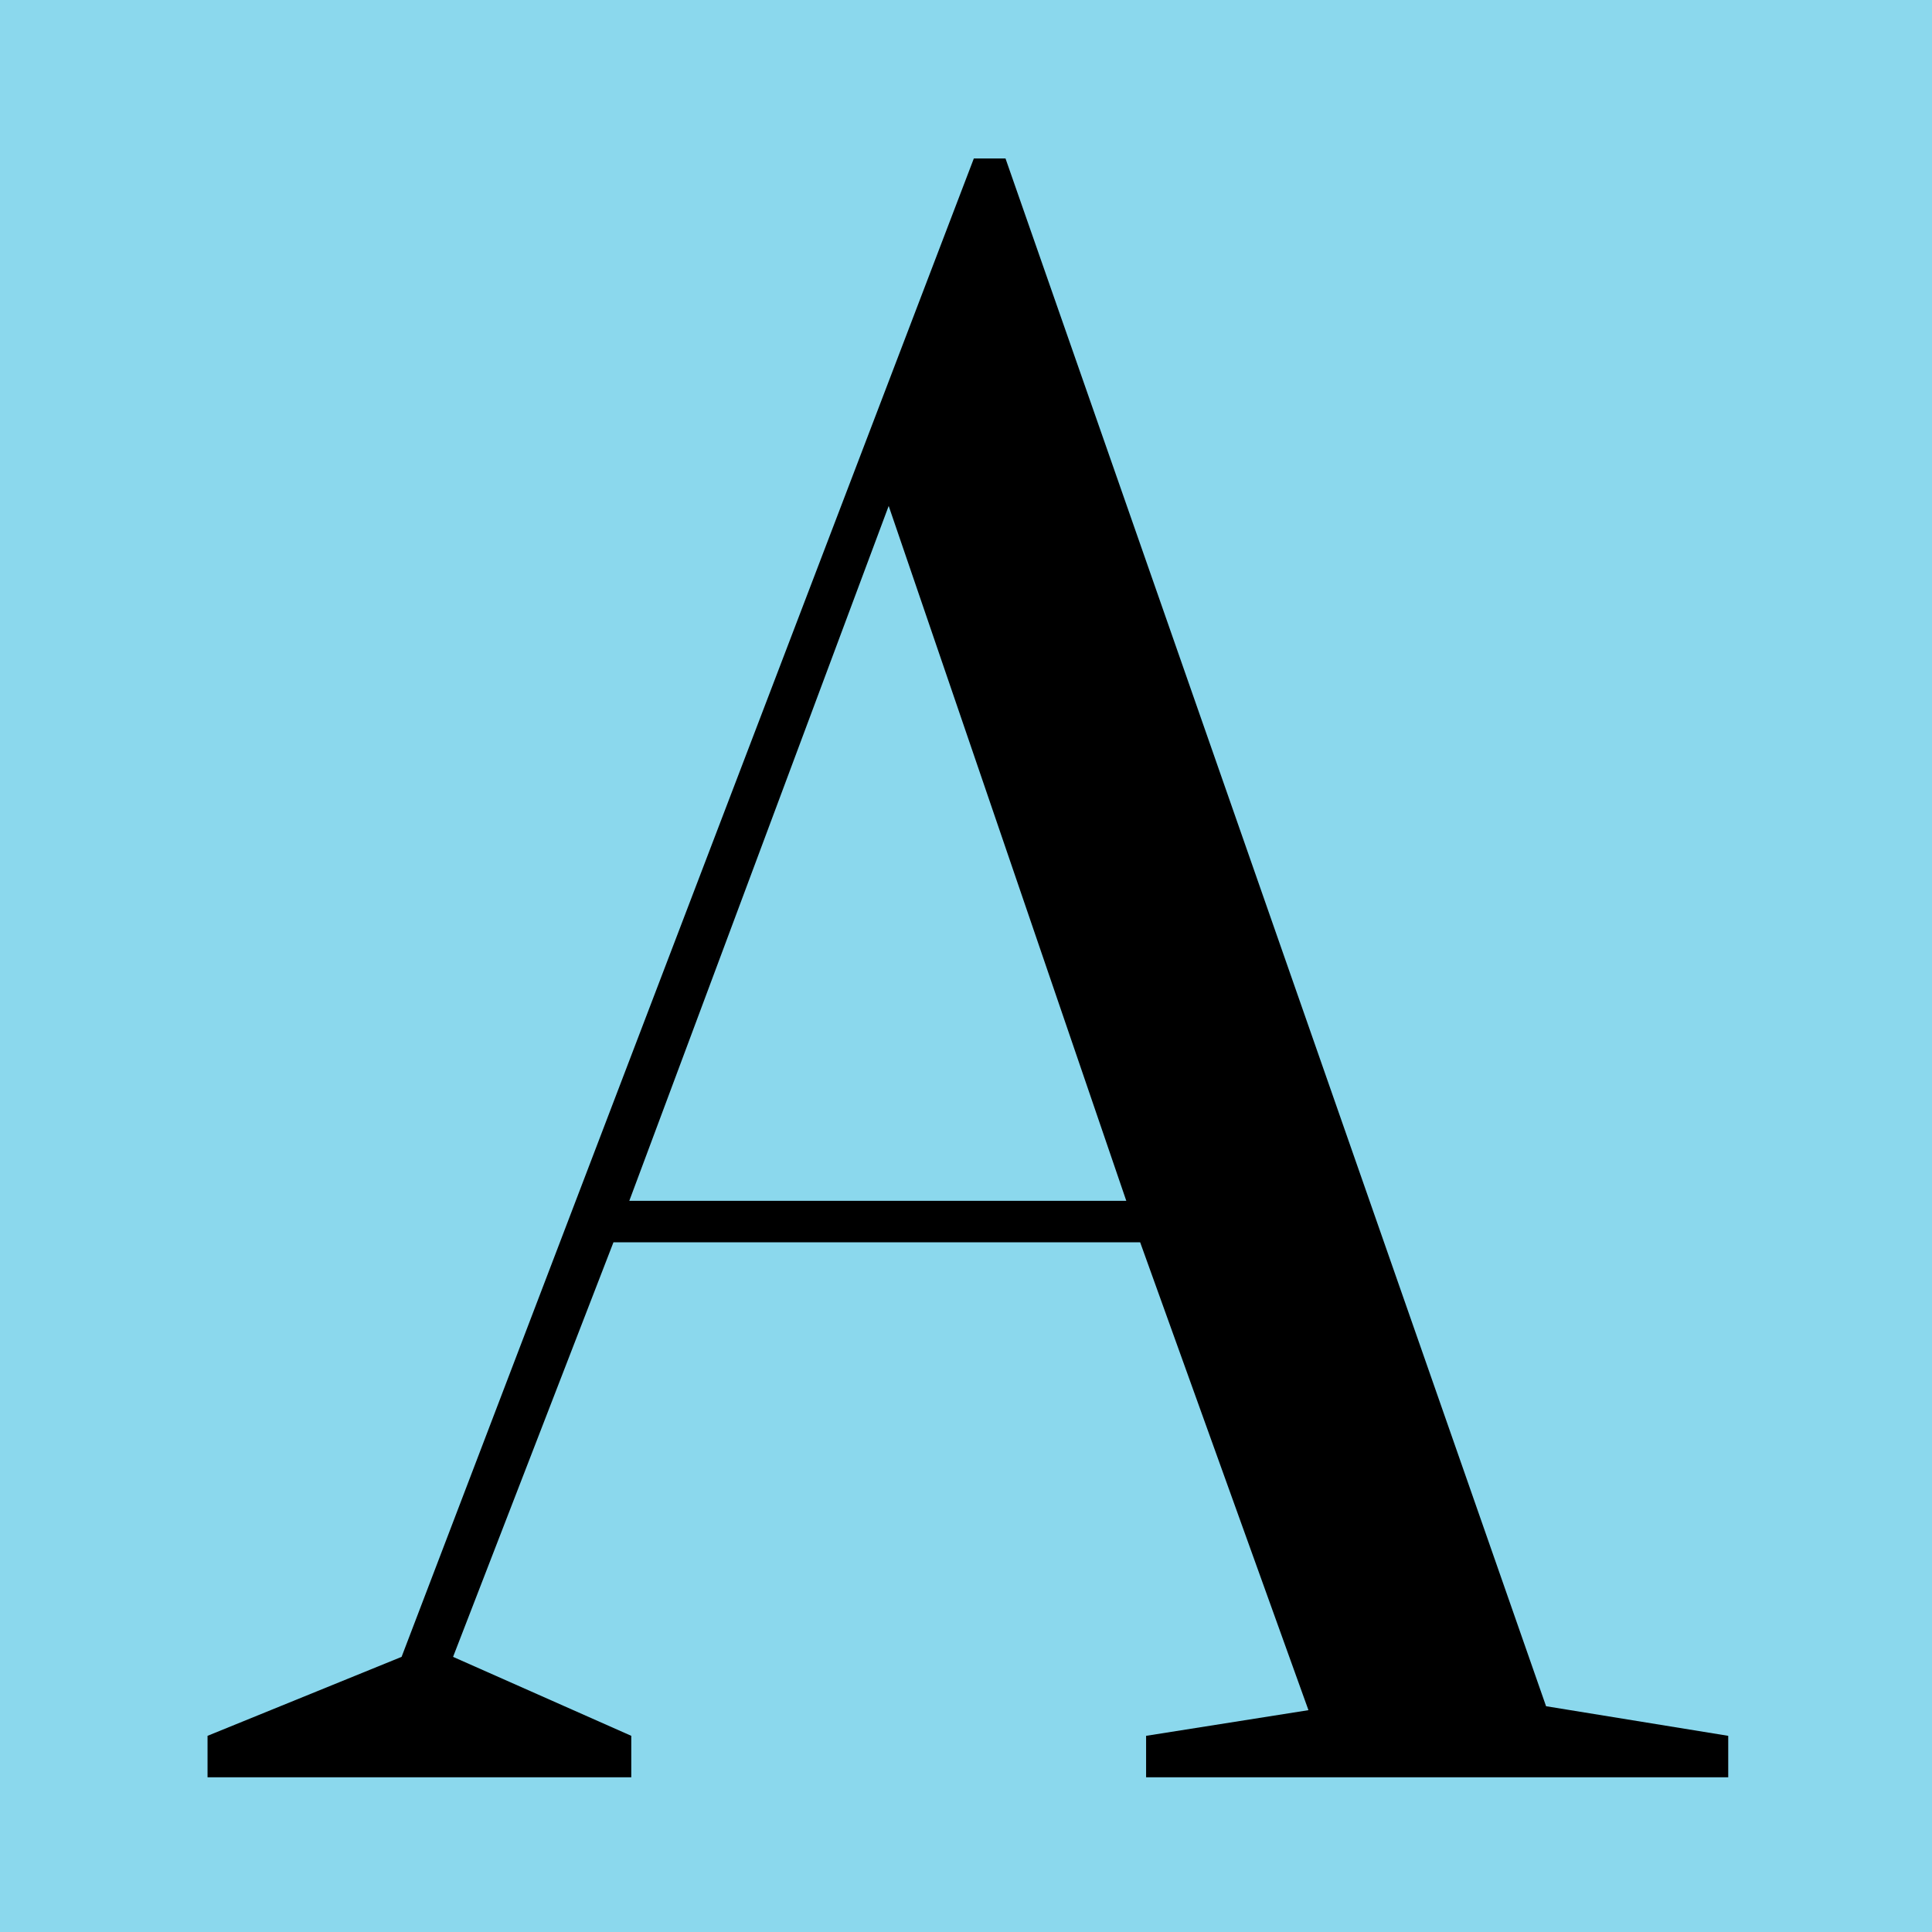
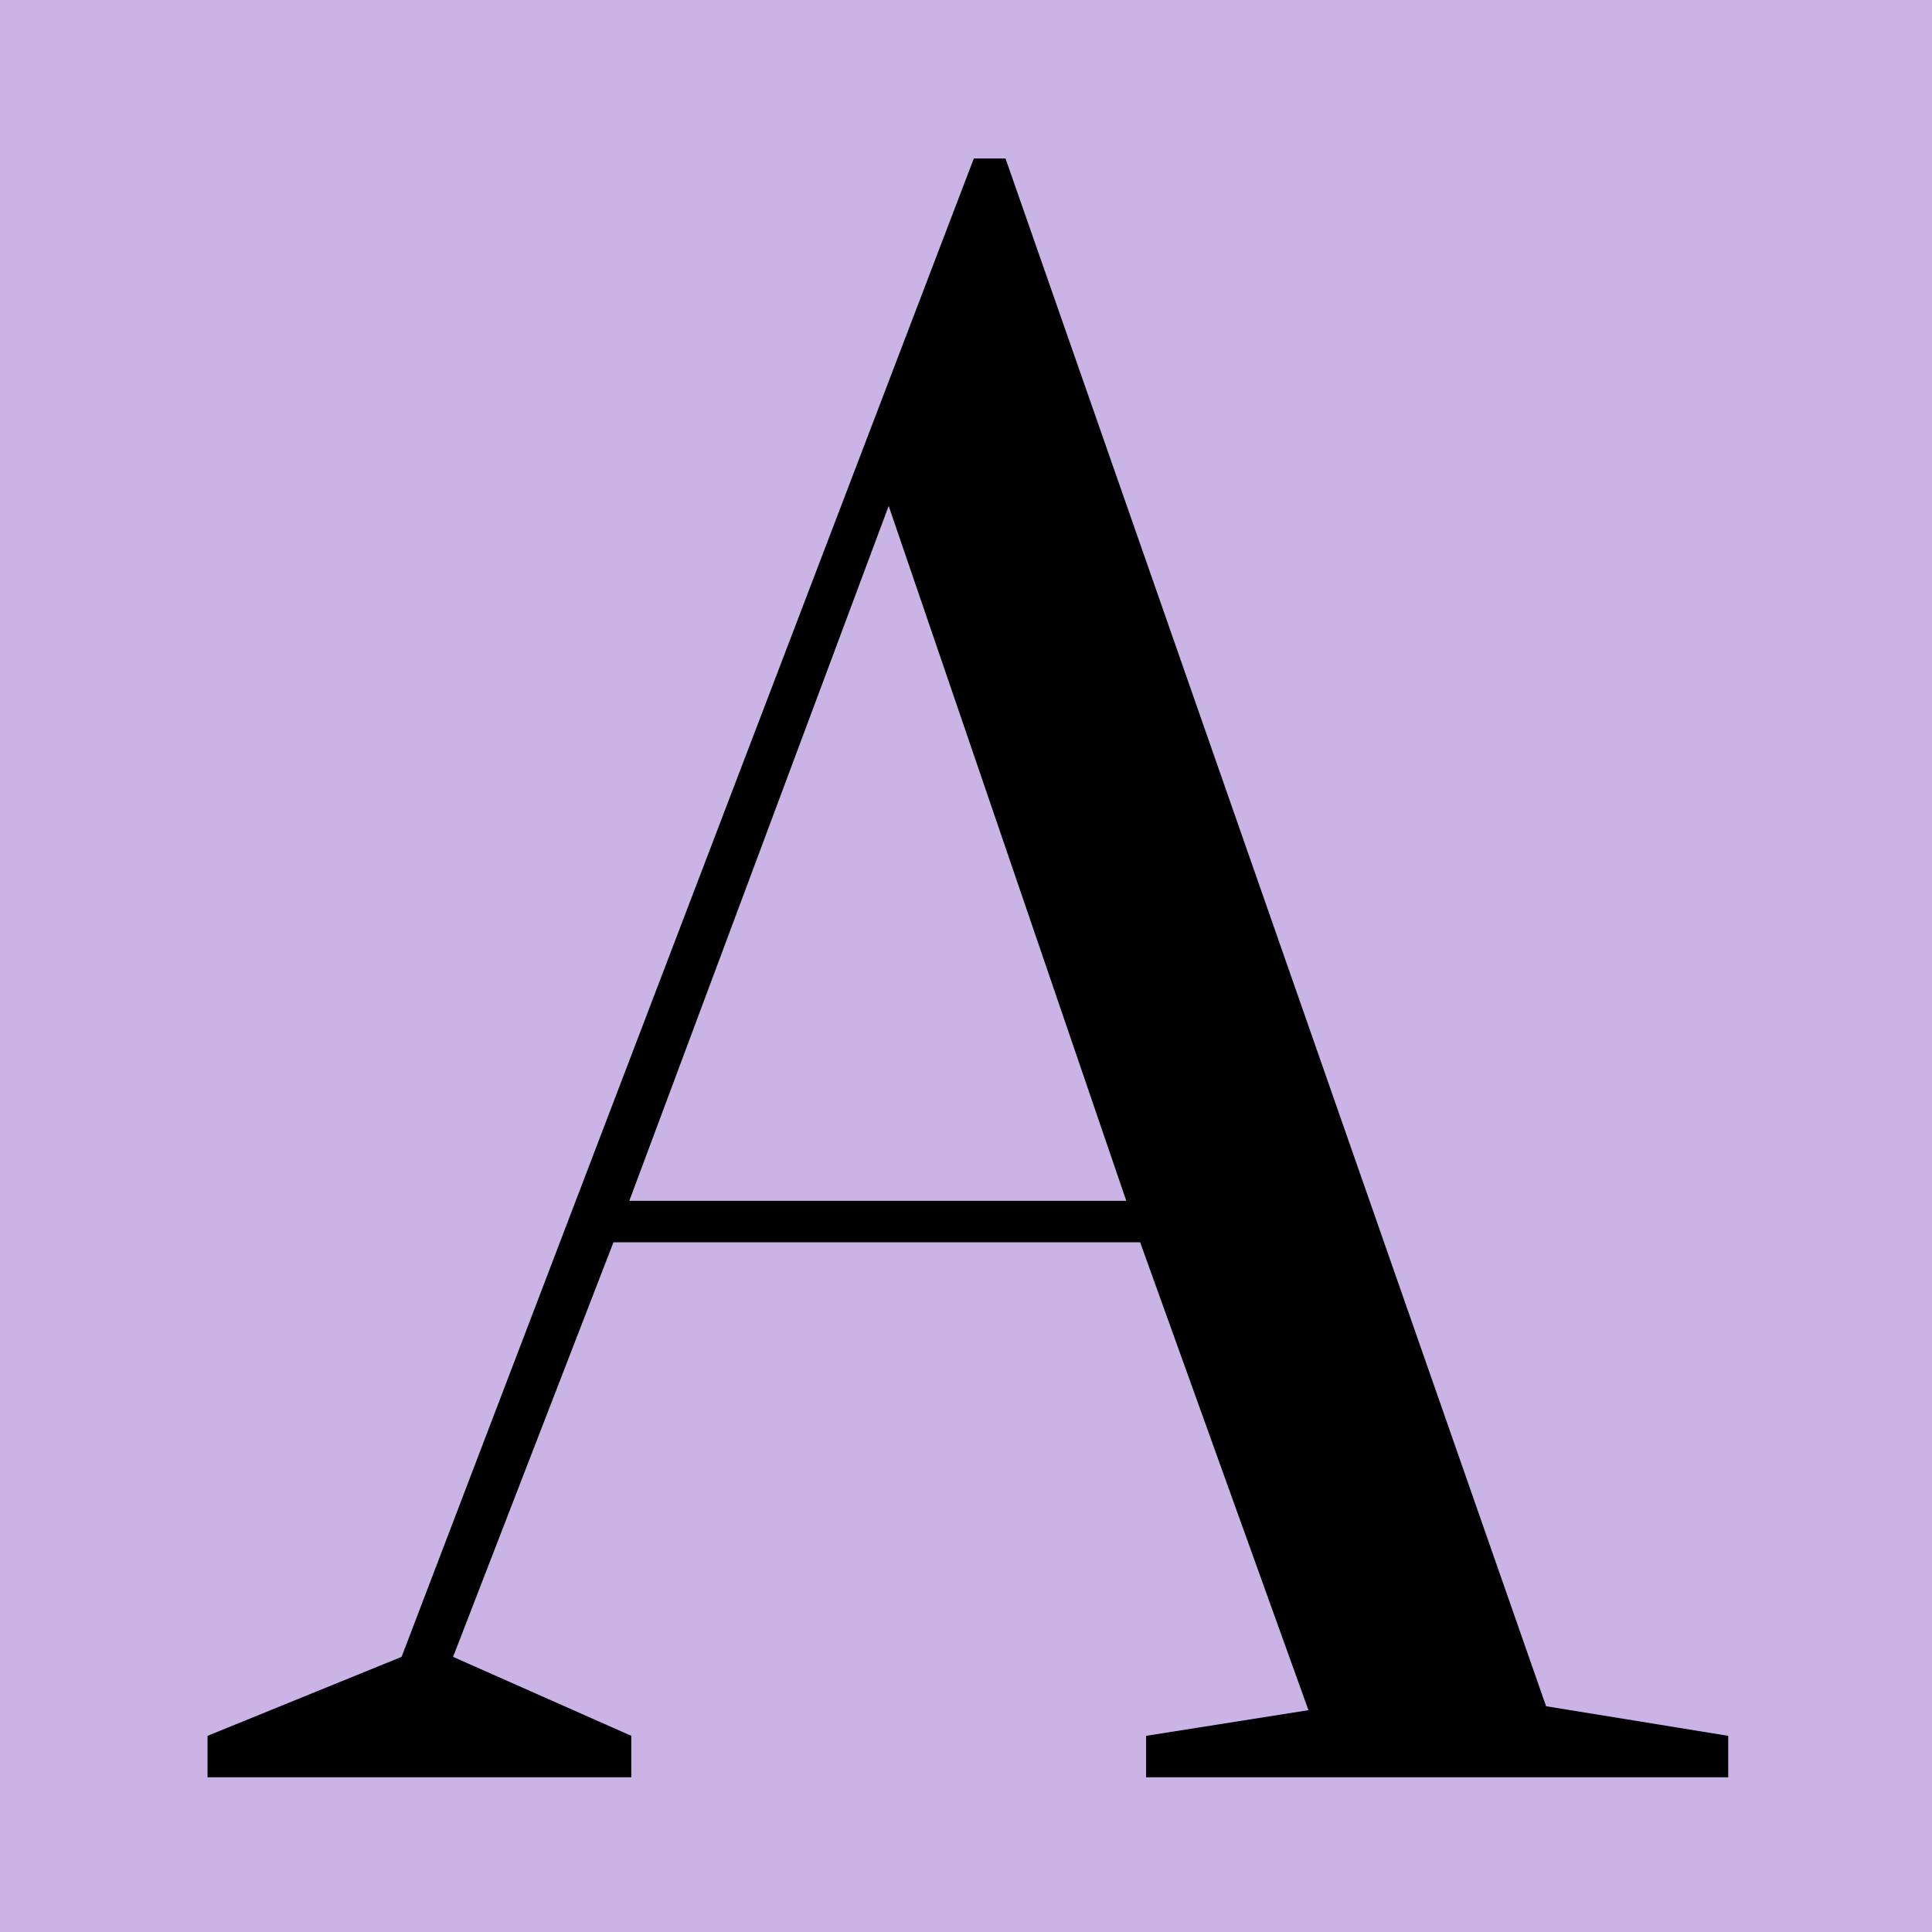
<svg xmlns="http://www.w3.org/2000/svg" width="512" height="512" viewBox="0 0 512 512" fill="none">
-   <rect width="512" height="512" fill="#8BD8ED" />
+   <rect width="512" height="512" fill="#cab4e6" />
  <path d="M55 471V460.013L106.424 439.087L258.074 42H266.47L409.724 452.166L458 460.013V471H303.727V460.013L346.755 453.212L302.152 329.221H162.572L120.068 439.087L167.294 460.013V471H55ZM166.77 318.234H298.479L235.51 134.078L166.77 318.234Z" fill="black" />
</svg>
